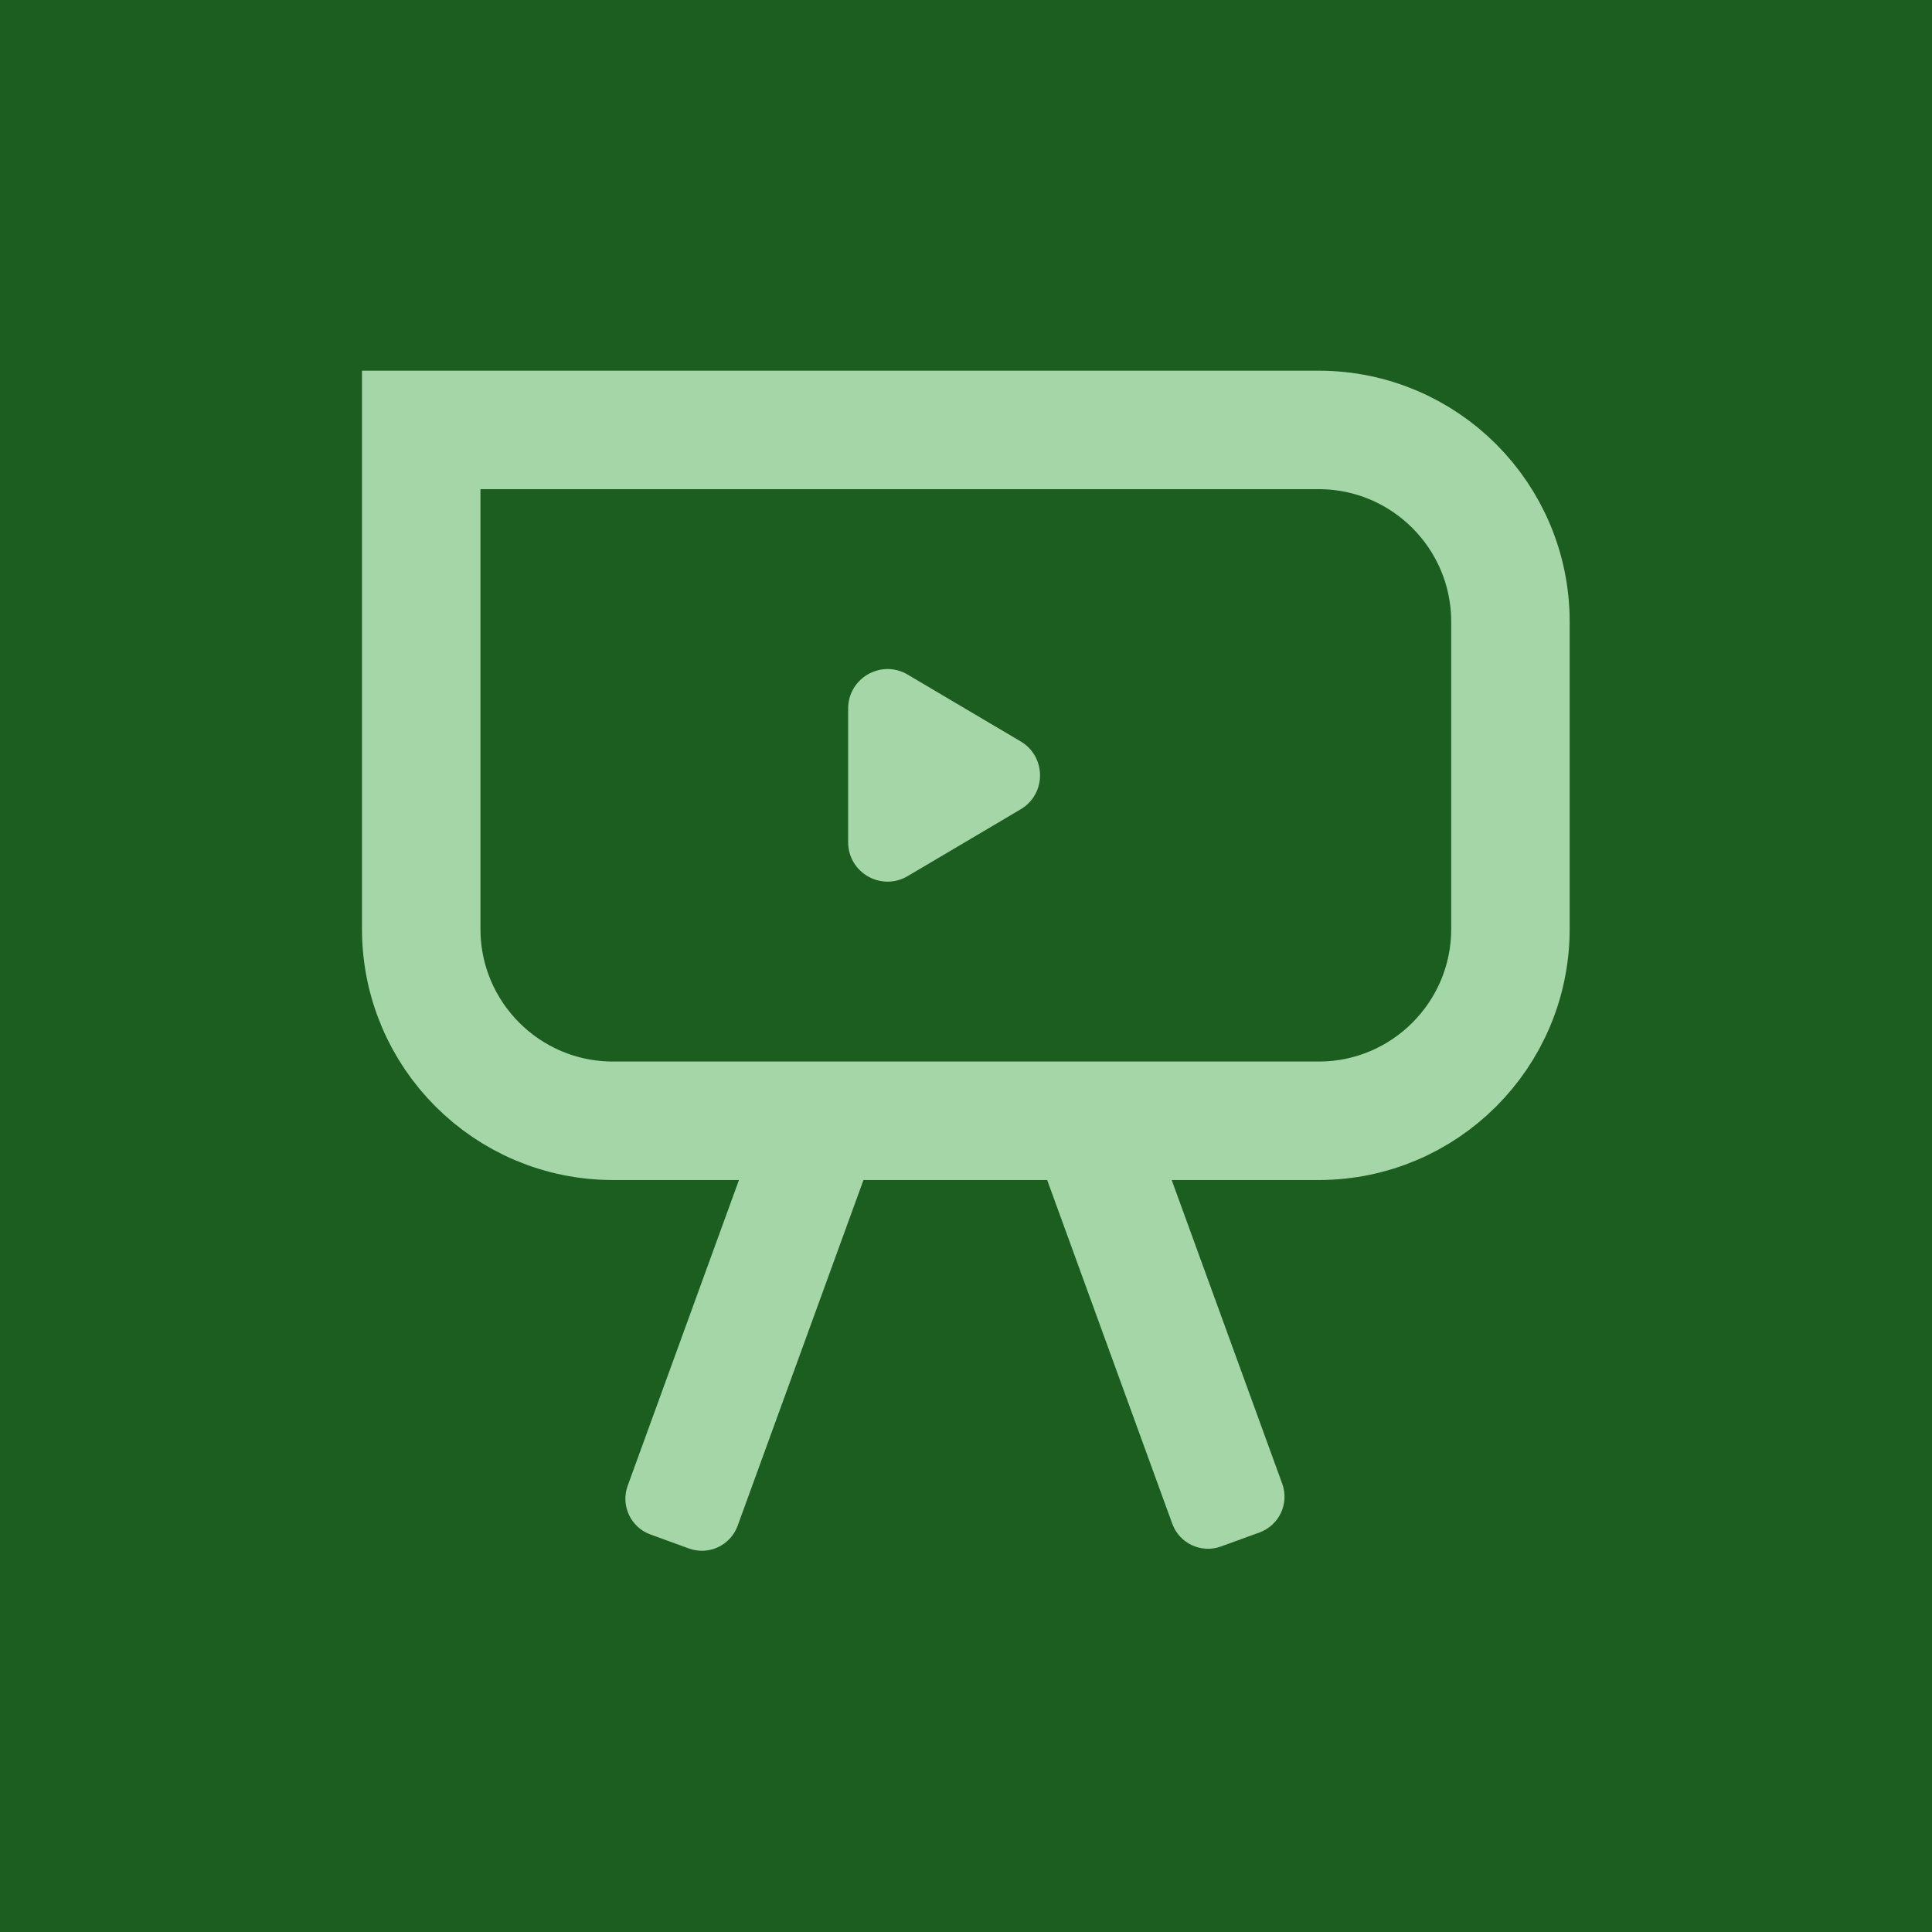
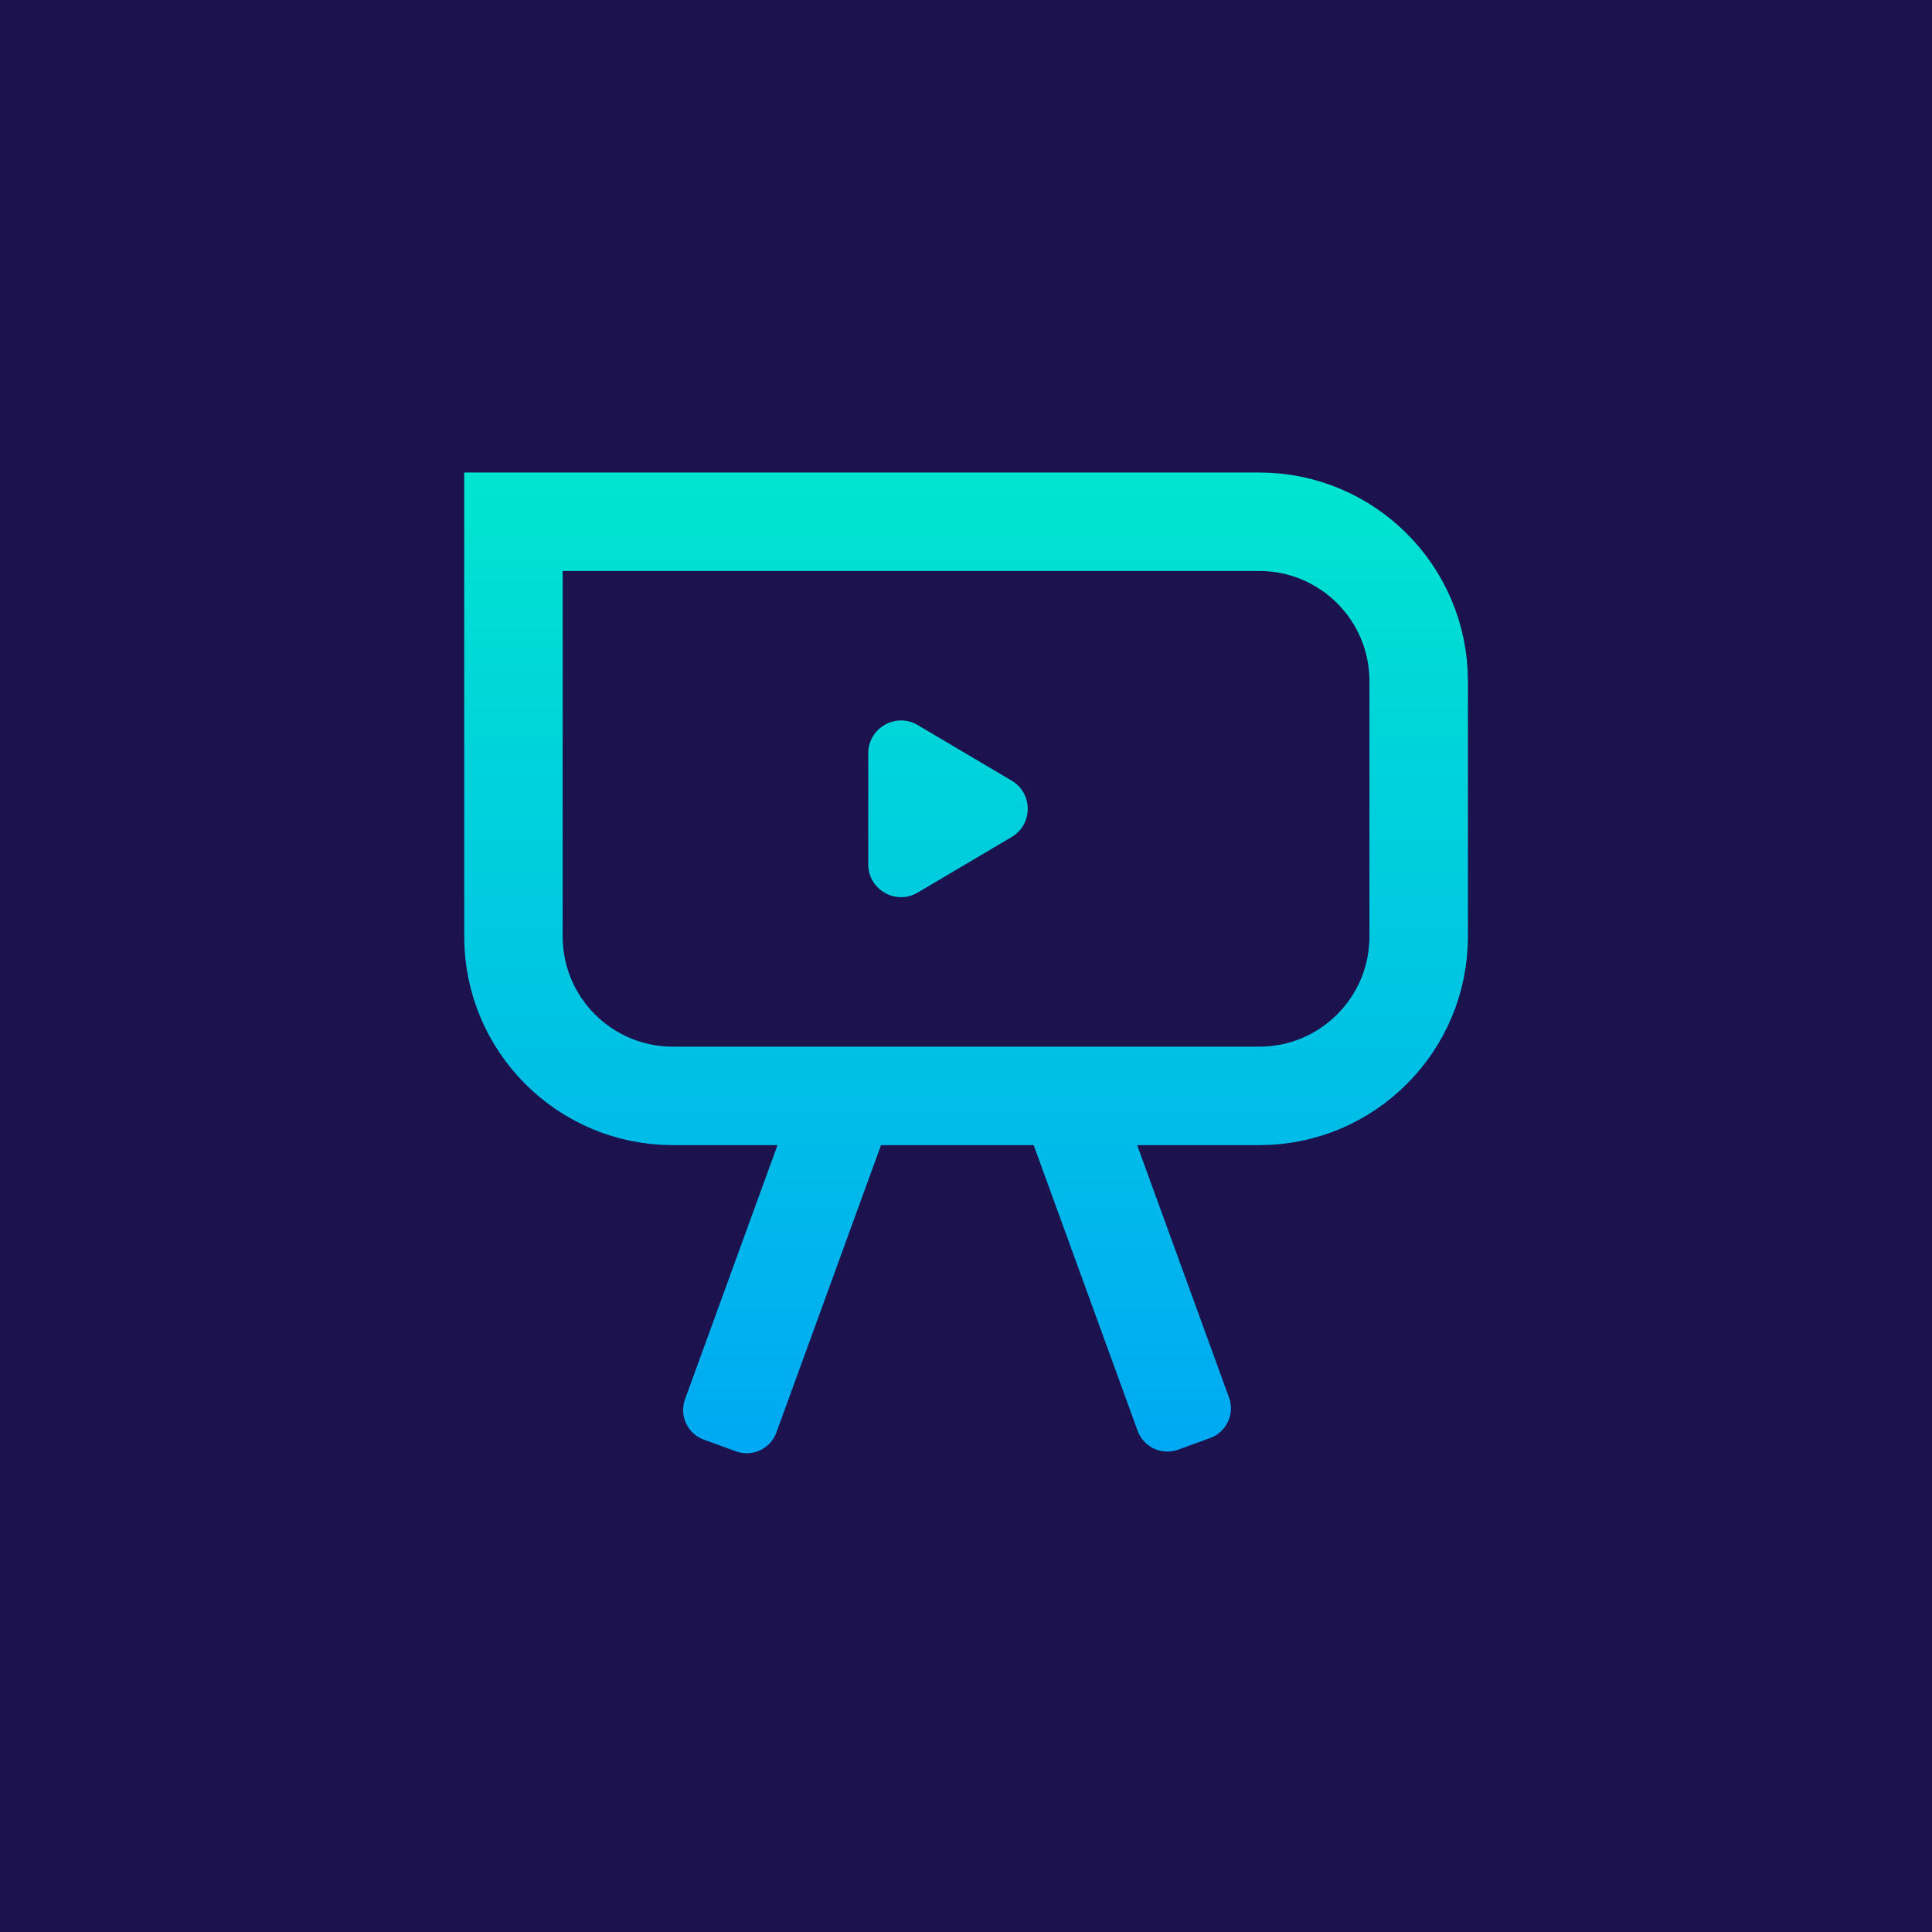
<svg xmlns="http://www.w3.org/2000/svg" viewBox="0 0 512 512">
  <defs>
+     <linearGradient id="hpGrad" gradientUnits="userSpaceOnUse" x1="267" y1="267" x2="267" y2="468">
+       <stop offset="0" stop-color="#00E5D0" />
+       <stop offset="1" stop-color="#00A8F4" />
+     </linearGradient>
    <style>
-       .cls-1{fill:#A5D6A7}
-       .cls-2{fill:none;stroke:#A5D6A7;stroke-width:20;stroke-miterlimit:10}
+       .cls-1{fill:url(#hpGrad)}
+       .cls-2{fill:none;stroke:url(#hpGrad);stroke-width:20;stroke-miterlimit:10}
    </style>
  </defs>
-   <rect width="512" height="512" fill="#1B5E20" />
-   <g transform="translate(-164,-321) scale(1.57)">
+   <rect width="512" height="512" fill="#1B124E" />
+   <g transform="translate(-93,-223.2) scale(1.3048)">
    <path d="M282.582 388.632 L289.084 386.266 C292.413 385.054 296.095 386.77 297.307 390.1 L320.895 454.907 C322.107 458.237 320.39 461.918 317.06 463.13 L310.559 465.497 C307.229 466.709 303.547 464.992 302.335 461.662 L278.747 396.855 C277.535 393.526 279.252 389.844 282.582 388.632 Z" class="cls-1" />
    <path d="M241.319 389.082 L247.821 391.448 C251.151 392.66 252.867 396.342 251.655 399.672 L228.969 462.002 C227.757 465.332 224.075 467.049 220.746 465.837 L214.244 463.47 C210.914 462.258 209.197 458.577 210.409 455.247 L233.096 392.916 C234.308 389.587 237.989 387.87 241.319 389.082 Z" class="cls-1" />
    <path d="M175.558 277.029 L327.039 277.029 C344.919 277.029 359.414 291.524 359.414 309.404 L359.414 361.267 C359.414 379.148 344.919 393.642 327.039 393.642 L207.933 393.642 C190.053 393.642 175.558 379.148 175.558 361.267 L175.558 281.115 Z" class="cls-2" />
    <path d="M276.745 341.065 L257.665 352.345 C253.228 354.968 247.622 351.769 247.622 346.615 L247.622 324.056 C247.622 318.902 253.228 315.704 257.665 318.327 L276.745 329.606 C281.103 332.183 281.103 338.489 276.745 341.065 Z" class="cls-1" />
  </g>
</svg>
